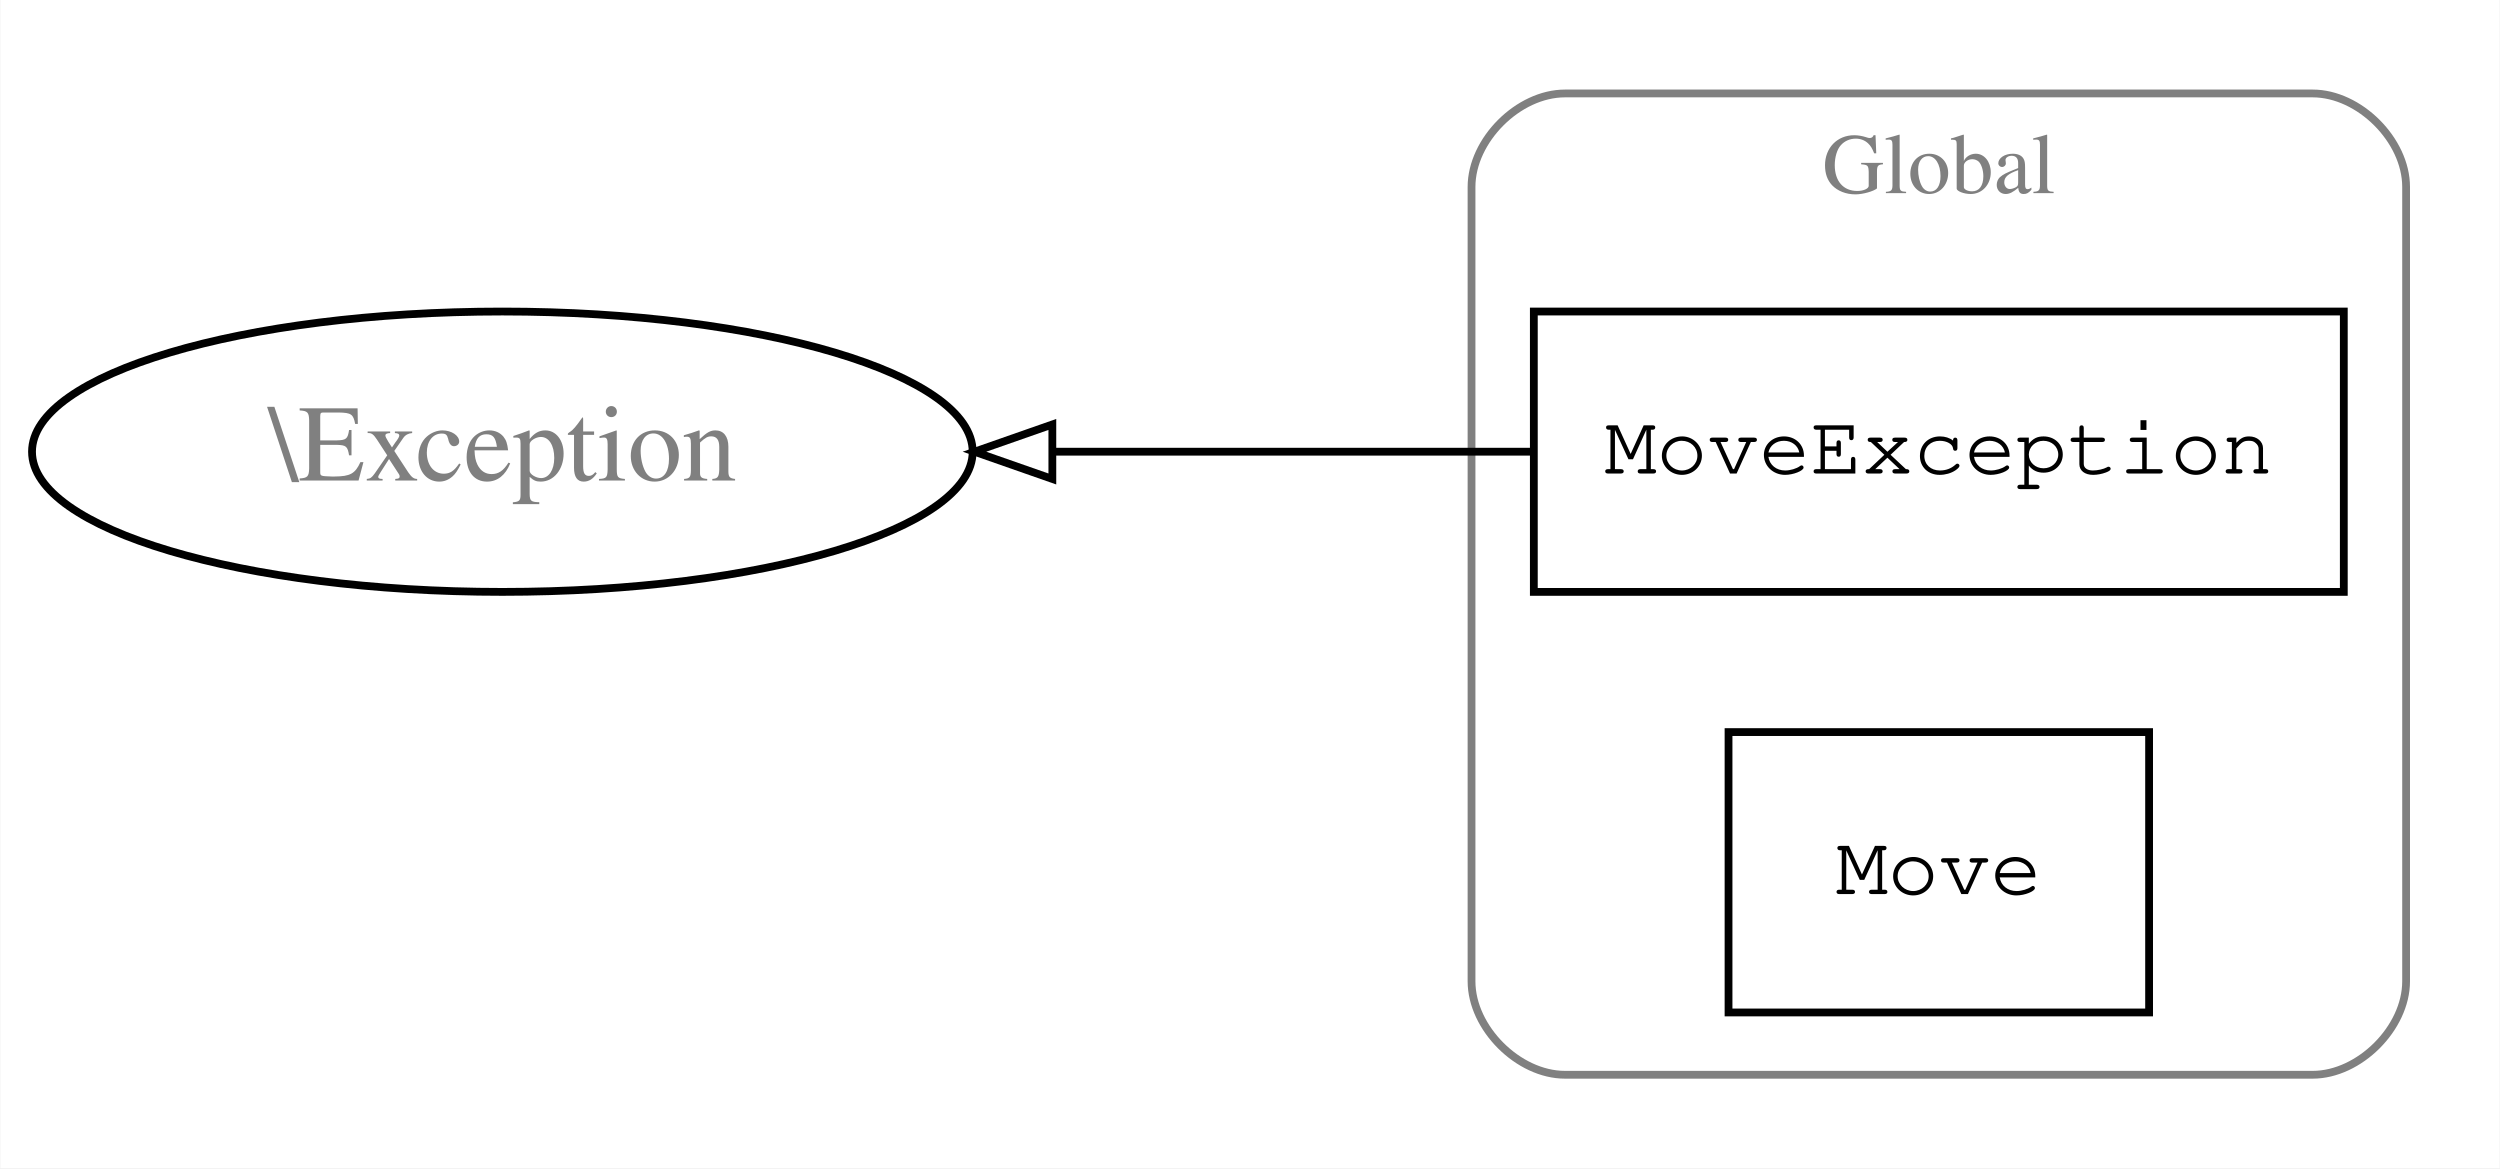
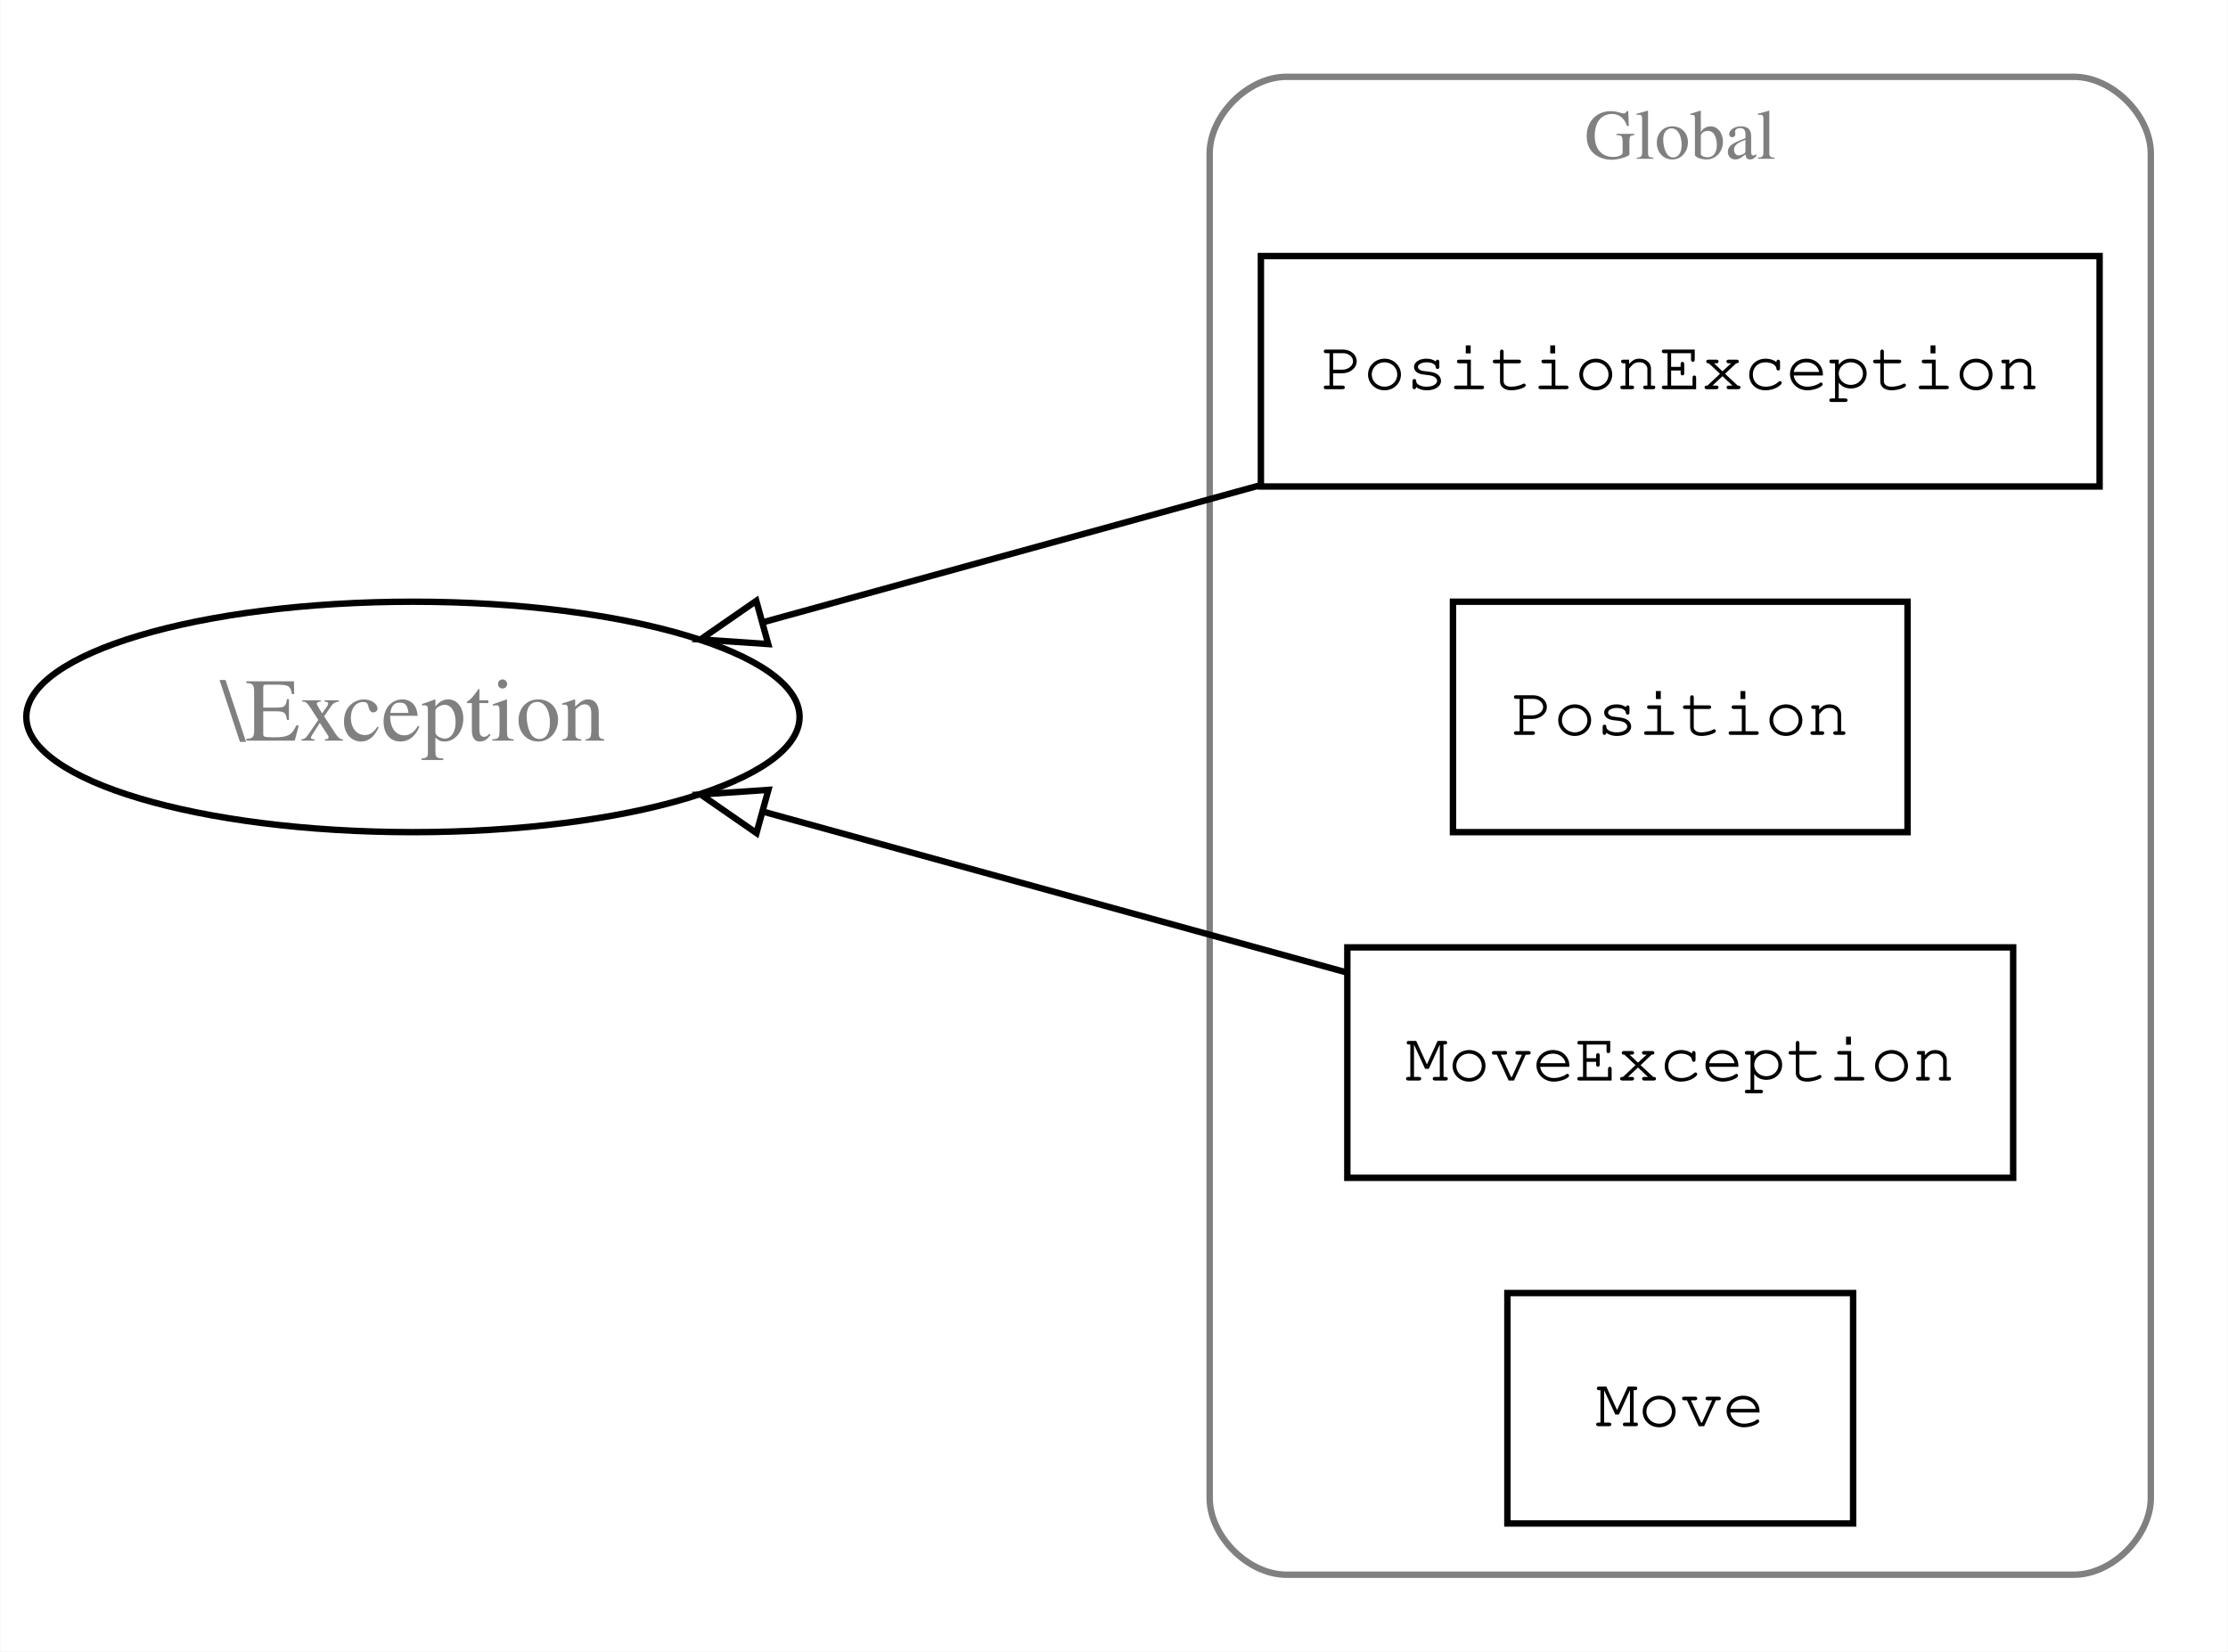
- <svg xmlns="http://www.w3.org/2000/svg" width="321pt" height="150pt" viewBox="0.00 0.00 320.89 150.00">
-   <g id="graph0" class="graph" transform="scale(1 1) rotate(0) translate(4 146)">
-     <polygon fill="white" stroke="none" points="-4,4 -4,-146 316.889,-146 316.889,4 -4,4" />
+ <svg xmlns="http://www.w3.org/2000/svg" width="348pt" height="258pt" viewBox="0.00 0.00 347.89 258.00">
+   <g id="graph0" class="graph" transform="scale(1 1) rotate(0) translate(4 254)">
+     <polygon fill="white" stroke="none" points="-4,4 -4,-254 343.889,-254 343.889,4 -4,4" />
    <g id="clust1" class="cluster">
-       <path fill="none" stroke="gray" d="M196.889,-8C196.889,-8 292.889,-8 292.889,-8 298.889,-8 304.889,-14 304.889,-20 304.889,-20 304.889,-122 304.889,-122 304.889,-128 298.889,-134 292.889,-134 292.889,-134 196.889,-134 196.889,-134 190.889,-134 184.889,-128 184.889,-122 184.889,-122 184.889,-20 184.889,-20 184.889,-14 190.889,-8 196.889,-8" />
-       <text text-anchor="middle" x="244.889" y="-121.2" font-family="Times,serif" font-size="11.00" fill="gray">Global</text>
+       <path fill="none" stroke="gray" d="M196.889,-8C196.889,-8 319.889,-8 319.889,-8 325.889,-8 331.889,-14 331.889,-20 331.889,-20 331.889,-230 331.889,-230 331.889,-236 325.889,-242 319.889,-242 319.889,-242 196.889,-242 196.889,-242 190.889,-242 184.889,-236 184.889,-230 184.889,-230 184.889,-20 184.889,-20 184.889,-14 190.889,-8 196.889,-8" />
+       <text text-anchor="middle" x="258.389" y="-229.2" font-family="Times,serif" font-size="11.00" fill="gray">Global</text>
    </g>
    <g id="node1" class="node">
-       <polygon fill="none" stroke="black" points="296.889,-106 192.889,-106 192.889,-70 296.889,-70 296.889,-106" />
-       <text text-anchor="middle" x="244.889" y="-85.2" font-family="Courier,monospace" font-size="11.00">MoveException</text>
+       <polygon fill="none" stroke="black" points="323.889,-214 192.889,-214 192.889,-178 323.889,-178 323.889,-214" />
+       <text text-anchor="middle" x="258.389" y="-193.2" font-family="Courier,monospace" font-size="11.00">PositionException</text>
+     </g>
+     <g id="node5" class="node">
+       <ellipse fill="none" stroke="black" cx="60.445" cy="-142" rx="60.389" ry="18" />
+       <text text-anchor="middle" x="60.445" y="-138.3" font-family="Times,serif" font-size="14.00" fill="gray">\Exception</text>
+     </g>
+     <g id="edge1" class="edge">
+       <path fill="none" stroke="black" d="M192.687,-178.169C167.507,-171.23 139.001,-163.374 115.004,-156.76" />
+       <polygon fill="none" stroke="black" points="115.933,-153.386 105.362,-154.103 114.073,-160.134 115.933,-153.386" />
+     </g>
+     <g id="node2" class="node">
+       <polygon fill="none" stroke="black" points="293.889,-160 222.889,-160 222.889,-124 293.889,-124 293.889,-160" />
+       <text text-anchor="middle" x="258.389" y="-139.2" font-family="Courier,monospace" font-size="11.00">Position</text>
    </g>
    <g id="node3" class="node">
-       <ellipse fill="none" stroke="black" cx="60.445" cy="-88" rx="60.389" ry="18" />
-       <text text-anchor="middle" x="60.445" y="-84.3" font-family="Times,serif" font-size="14.00" fill="gray">\Exception</text>
+       <polygon fill="none" stroke="black" points="310.389,-106 206.389,-106 206.389,-70 310.389,-70 310.389,-106" />
+       <text text-anchor="middle" x="258.389" y="-85.2" font-family="Courier,monospace" font-size="11.00">MoveException</text>
    </g>
-     <g id="edge1" class="edge">
-       <path fill="none" stroke="black" d="M192.583,-88C173.558,-88 151.649,-88 131.253,-88" />
-       <polygon fill="none" stroke="black" points="131.066,-84.5 121.066,-88 131.066,-91.5 131.066,-84.5" />
+     <g id="edge2" class="edge">
+       <path fill="none" stroke="black" d="M206.163,-102.117C178.168,-109.833 143.521,-119.381 115.147,-127.2" />
+       <polygon fill="none" stroke="black" points="114.104,-123.857 105.394,-129.888 115.964,-130.605 114.104,-123.857" />
    </g>
-     <g id="node2" class="node">
-       <polygon fill="none" stroke="black" points="271.889,-52 217.889,-52 217.889,-16 271.889,-16 271.889,-52" />
-       <text text-anchor="middle" x="244.889" y="-31.2" font-family="Courier,monospace" font-size="11.00">Move</text>
+     <g id="node4" class="node">
+       <polygon fill="none" stroke="black" points="285.389,-52 231.389,-52 231.389,-16 285.389,-16 285.389,-52" />
+       <text text-anchor="middle" x="258.389" y="-31.2" font-family="Courier,monospace" font-size="11.00">Move</text>
    </g>
  </g>
</svg>
